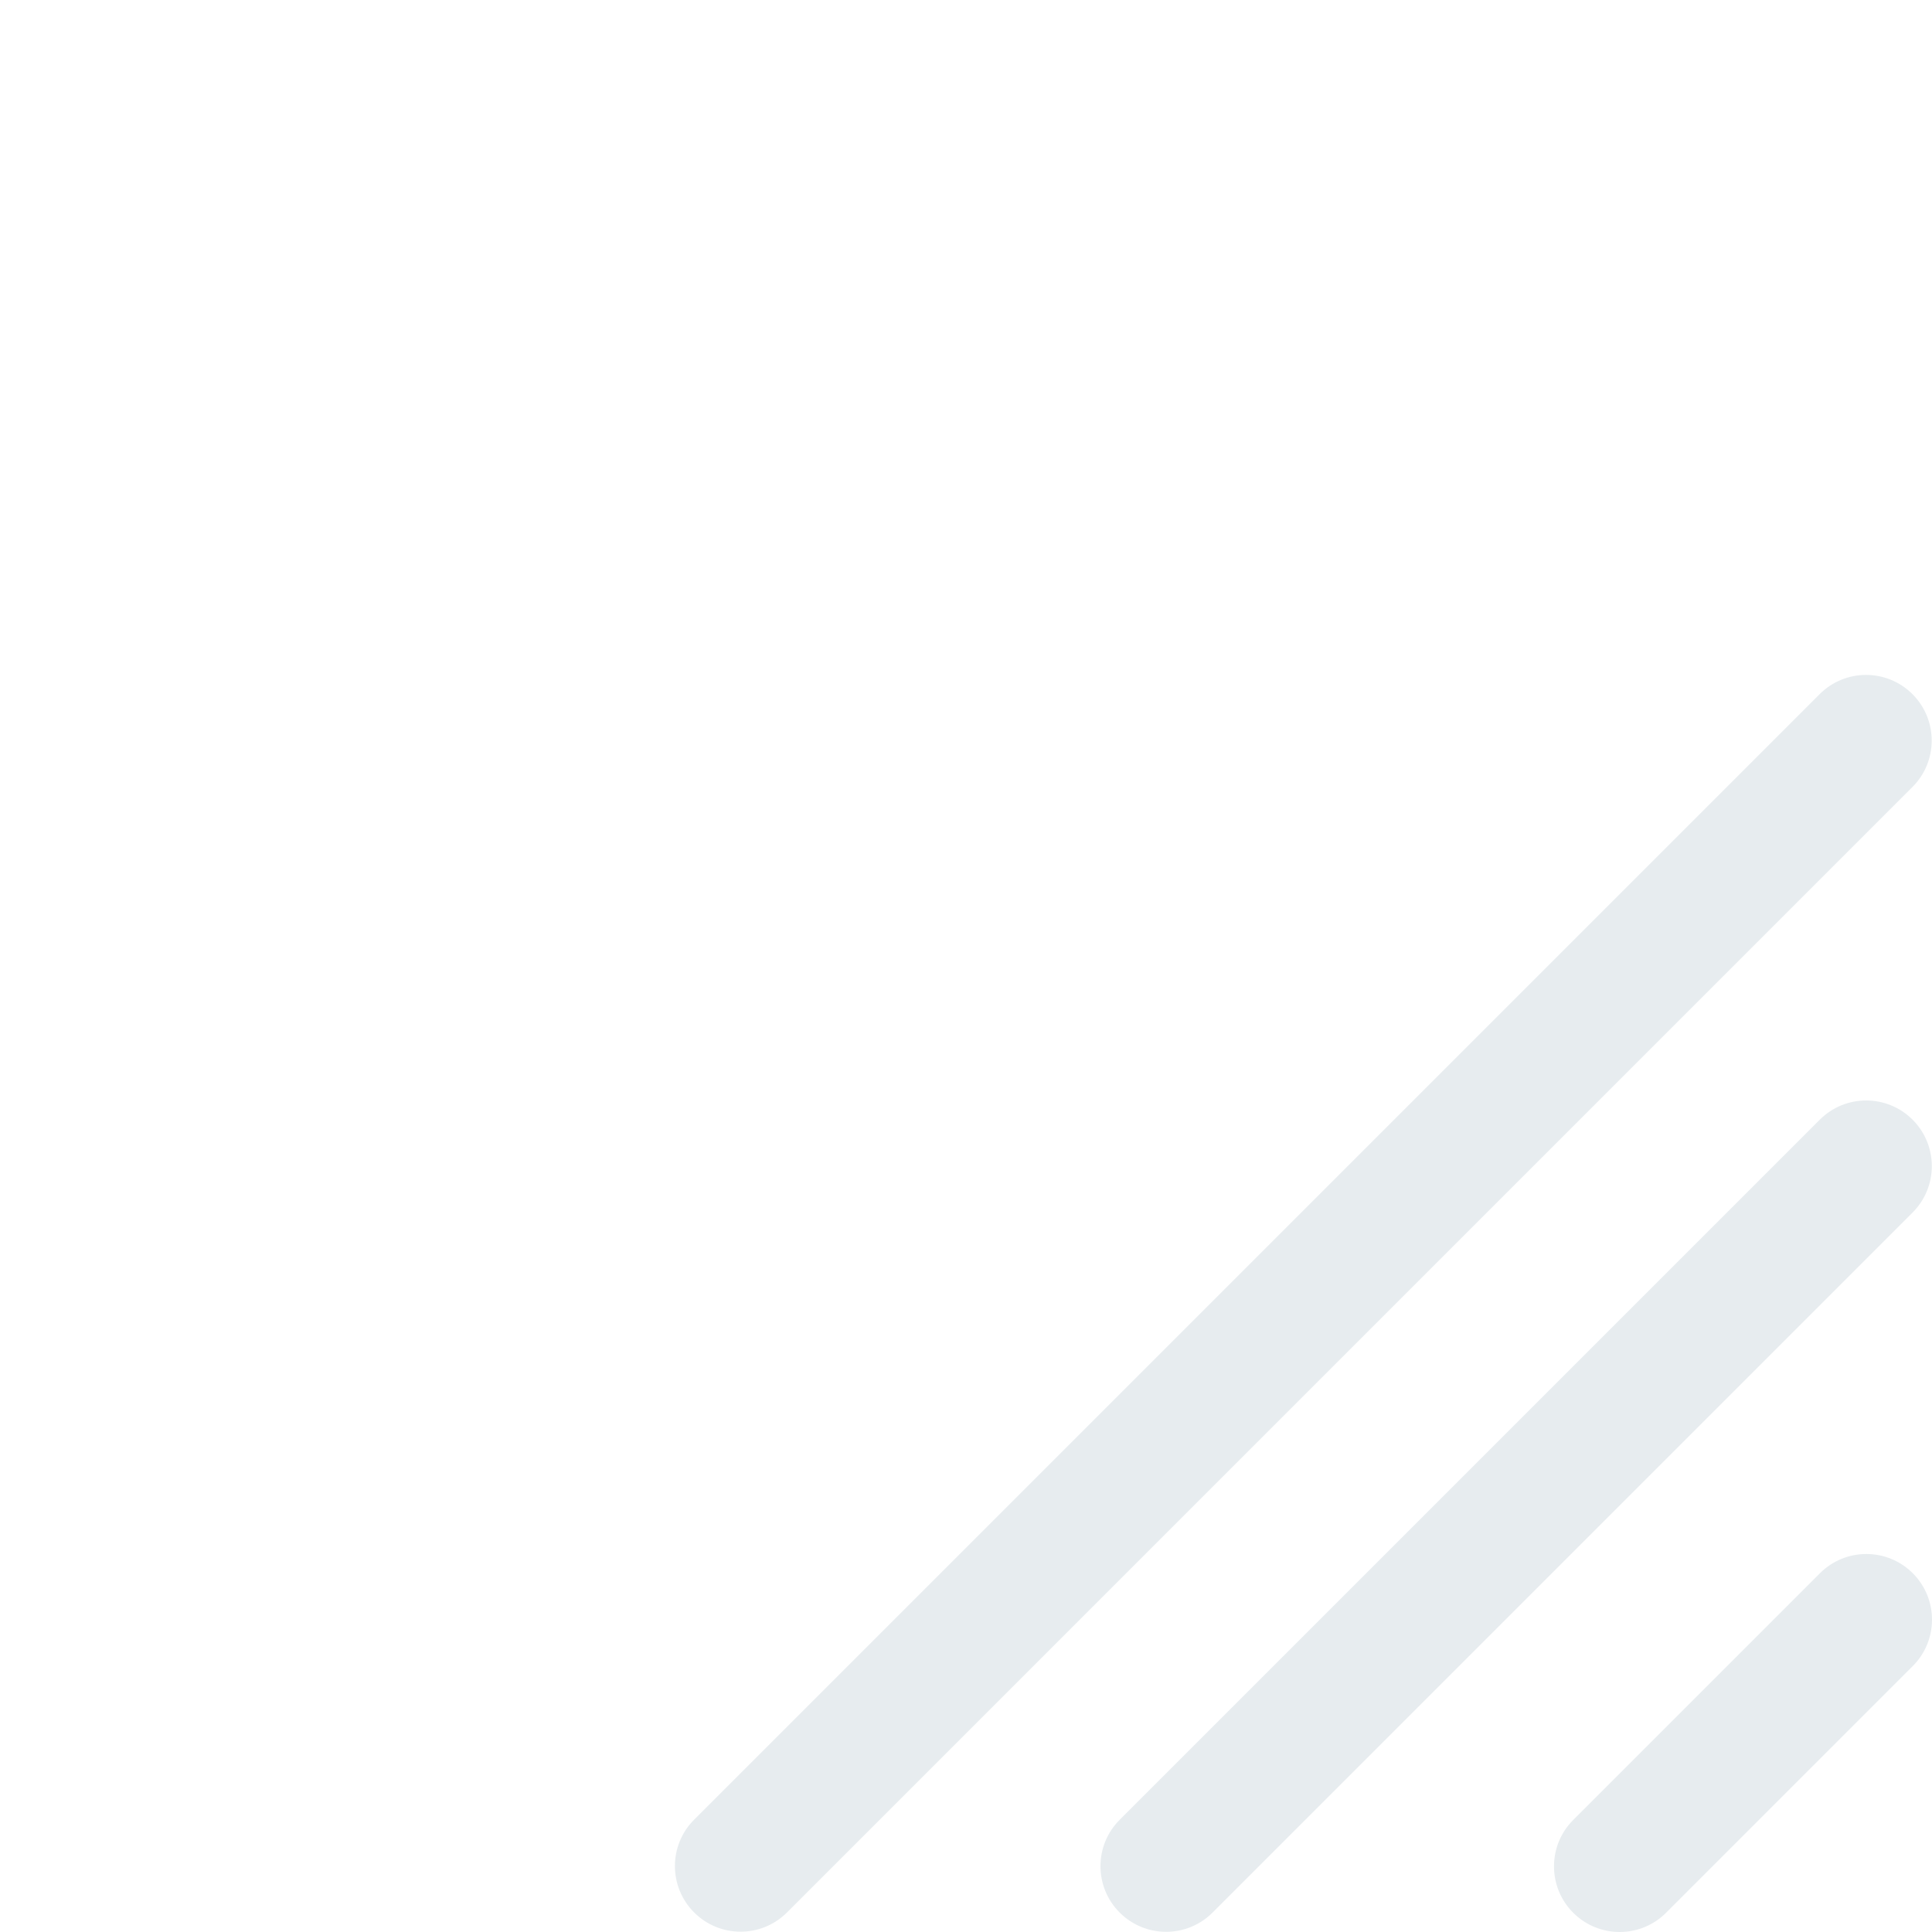
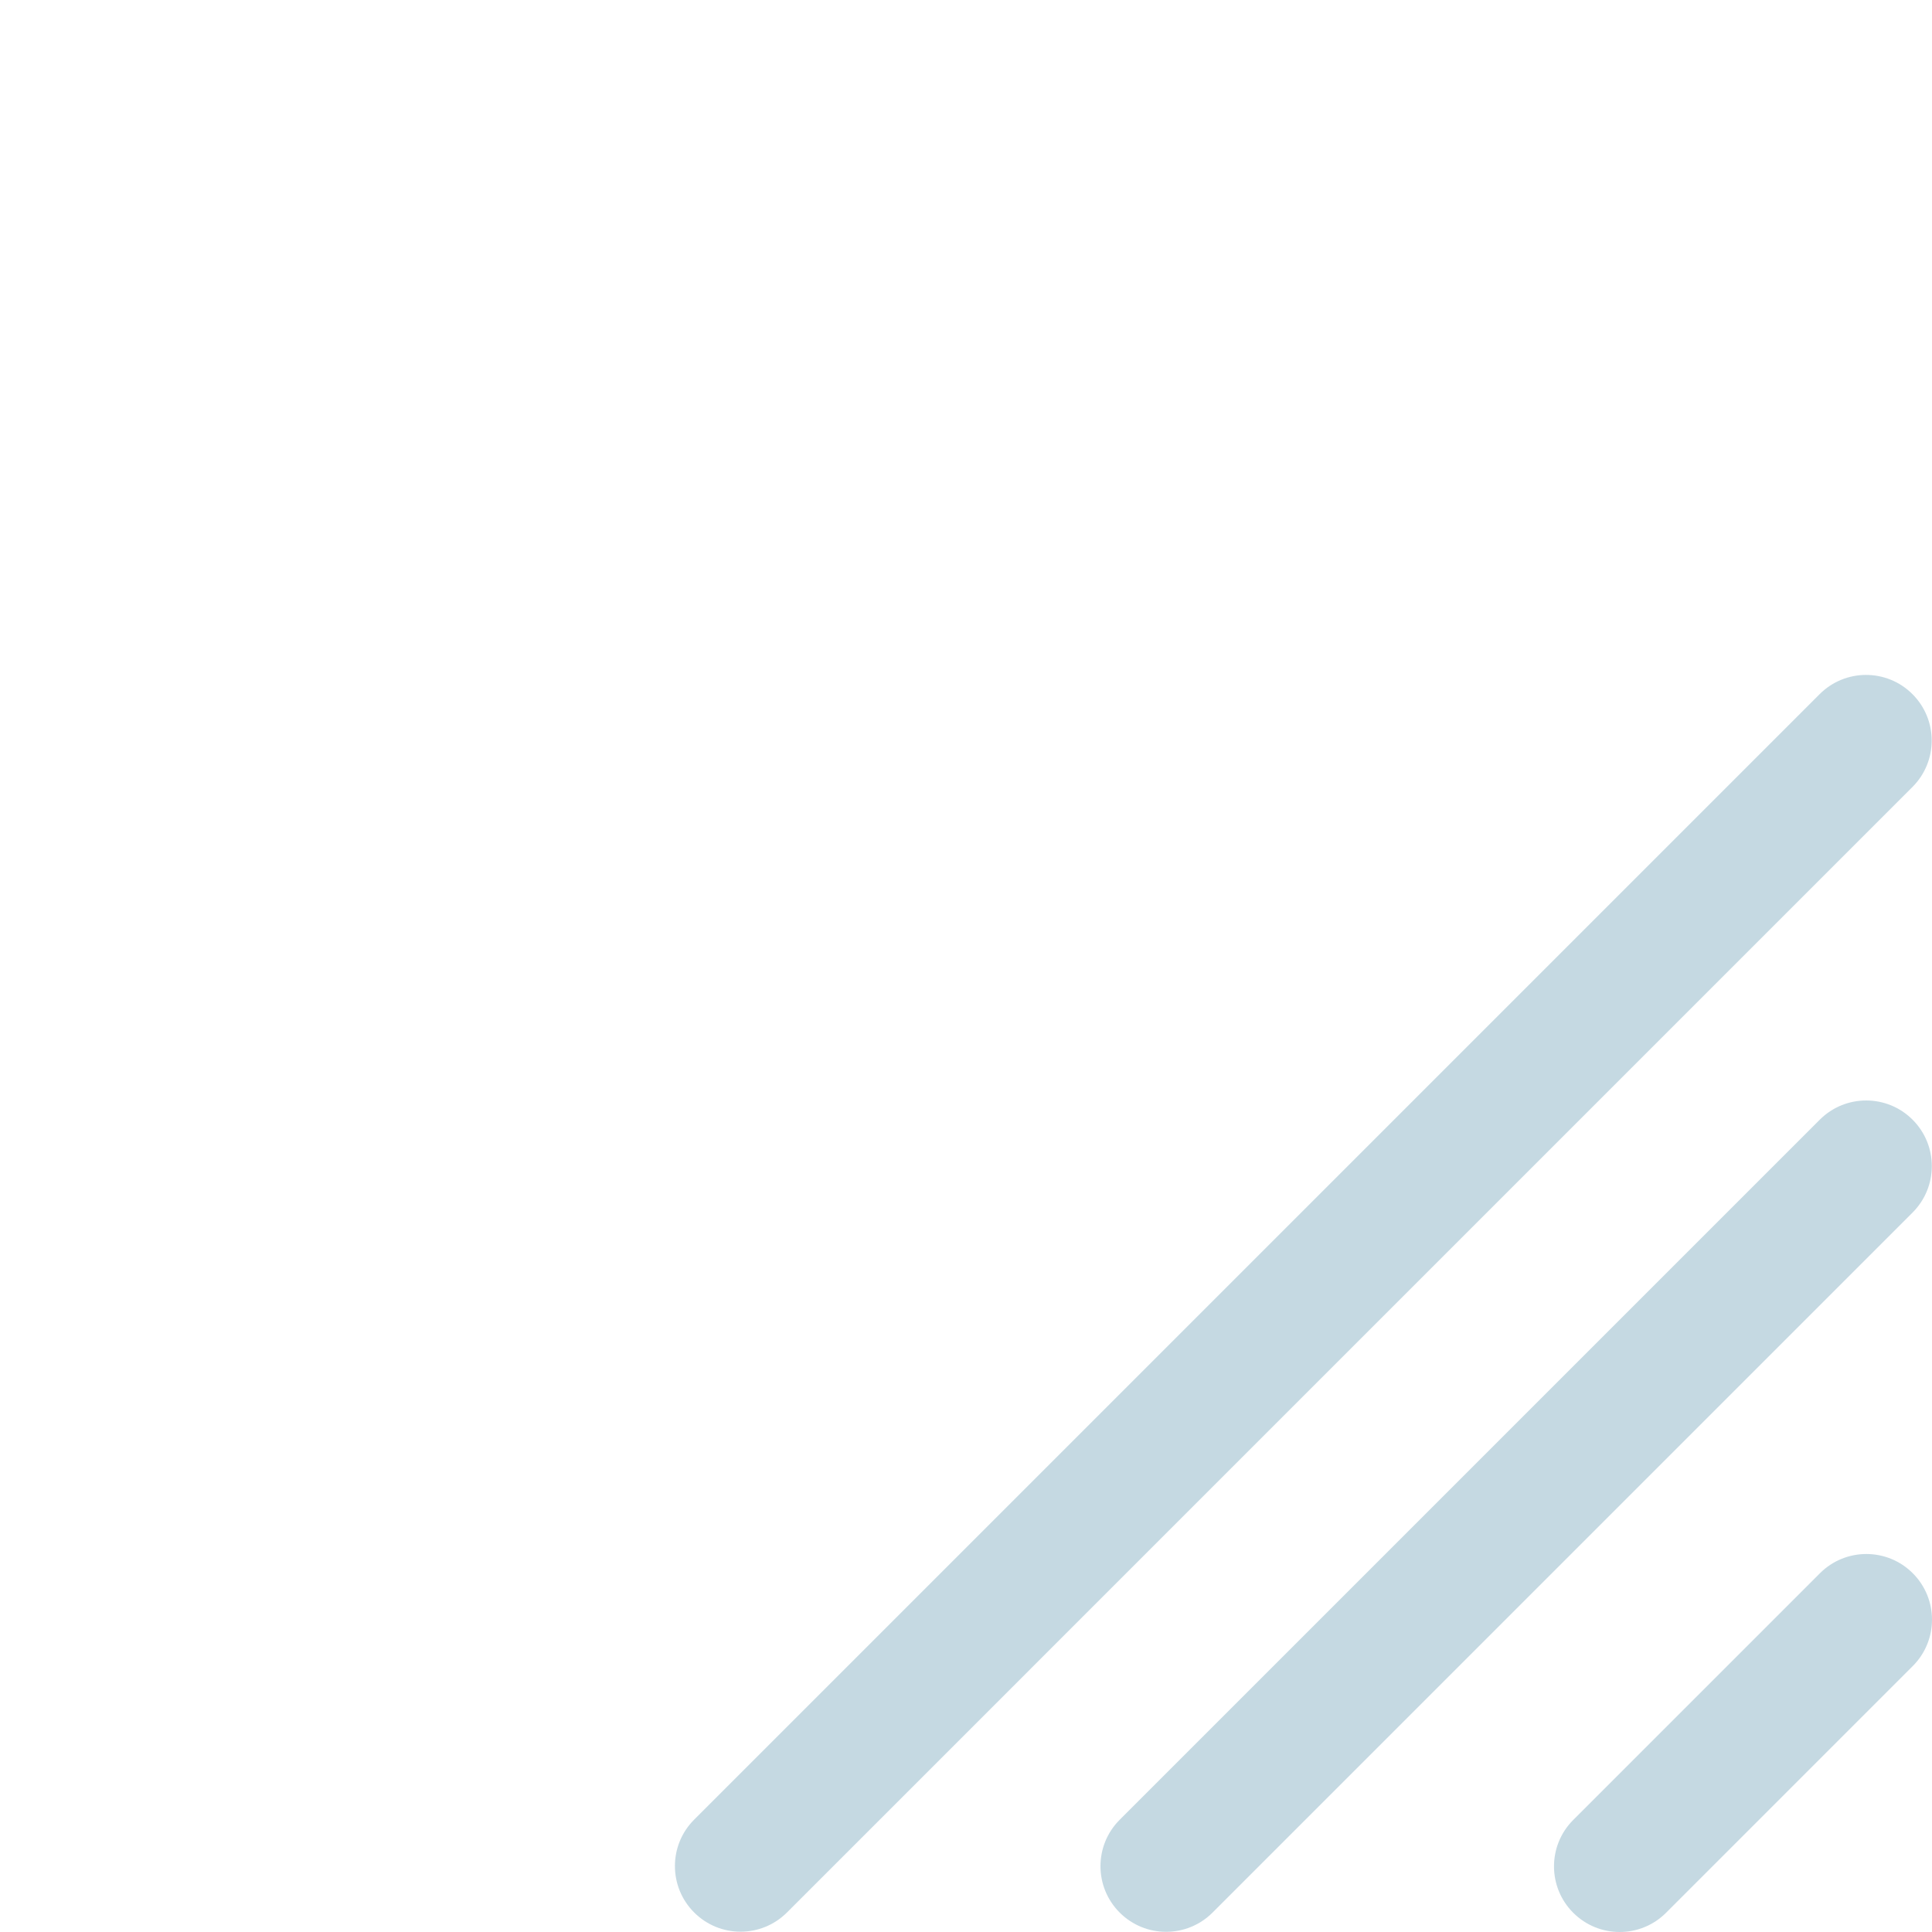
<svg xmlns="http://www.w3.org/2000/svg" version="1.0" id="Calque_1" x="0px" y="0px" viewBox="0 0 4000 4000" style="enable-background:new 0 0 4000 4000;" xml:space="preserve">
-   <path style="fill:#e7ecef;" d="M3257.2,3960.2L3257.2,3960.2c-53.07-53.07-53.07-139.11,0-192.18l510.81-510.81  c53.07-53.07,139.11-53.07,192.18,0v0c53.07,53.07,53.07,139.11,0,192.18l-510.81,510.81  C3396.31,4013.27,3310.27,4013.27,3257.2,3960.2z" />
-   <path style="fill:#e7ecef;" d="M2318.22,3959.82L2318.22,3959.82c-53.07-53.07-53.07-139.11,0-192.18l1449.42-1449.42  c53.07-53.07,139.11-53.07,192.18,0l0,0c53.07,53.07,53.07,139.11,0,192.18L2510.41,3959.82  C2457.34,4012.89,2371.29,4012.89,2318.22,3959.82z" />
-   <path style="fill:#e7ecef;" d="M1437.16,3959.56L1437.16,3959.56c-53.07-53.07-53.07-139.11,0-192.18l2330.22-2330.22  c53.07-53.07,139.11-53.07,192.18,0l0,0c53.07,53.07,53.07,139.11,0,192.18L1629.35,3959.56  C1576.28,4012.63,1490.23,4012.63,1437.16,3959.56z" />
+   <path style="fill:#c5d9e2;" d="M3257.2,3960.2L3257.2,3960.2c-53.07-53.07-53.07-139.11,0-192.18l510.81-510.81  c53.07-53.07,139.11-53.07,192.18,0v0c53.07,53.07,53.07,139.11,0,192.18l-510.81,510.81  C3396.31,4013.27,3310.27,4013.27,3257.2,3960.2z" />
+   <path style="fill:#c5d9e2;" d="M2318.22,3959.82L2318.22,3959.82c-53.07-53.07-53.07-139.11,0-192.18l1449.42-1449.42  c53.07-53.07,139.11-53.07,192.18,0l0,0c53.07,53.07,53.07,139.11,0,192.18L2510.41,3959.82  C2457.34,4012.89,2371.29,4012.89,2318.22,3959.82z" />
+   <path style="fill:#c5d9e2;" d="M1437.16,3959.56L1437.16,3959.56c-53.07-53.07-53.07-139.11,0-192.18l2330.22-2330.22  c53.07-53.07,139.11-53.07,192.18,0l0,0c53.07,53.07,53.07,139.11,0,192.18L1629.35,3959.56  C1576.28,4012.63,1490.23,4012.63,1437.16,3959.56z" />
</svg>
